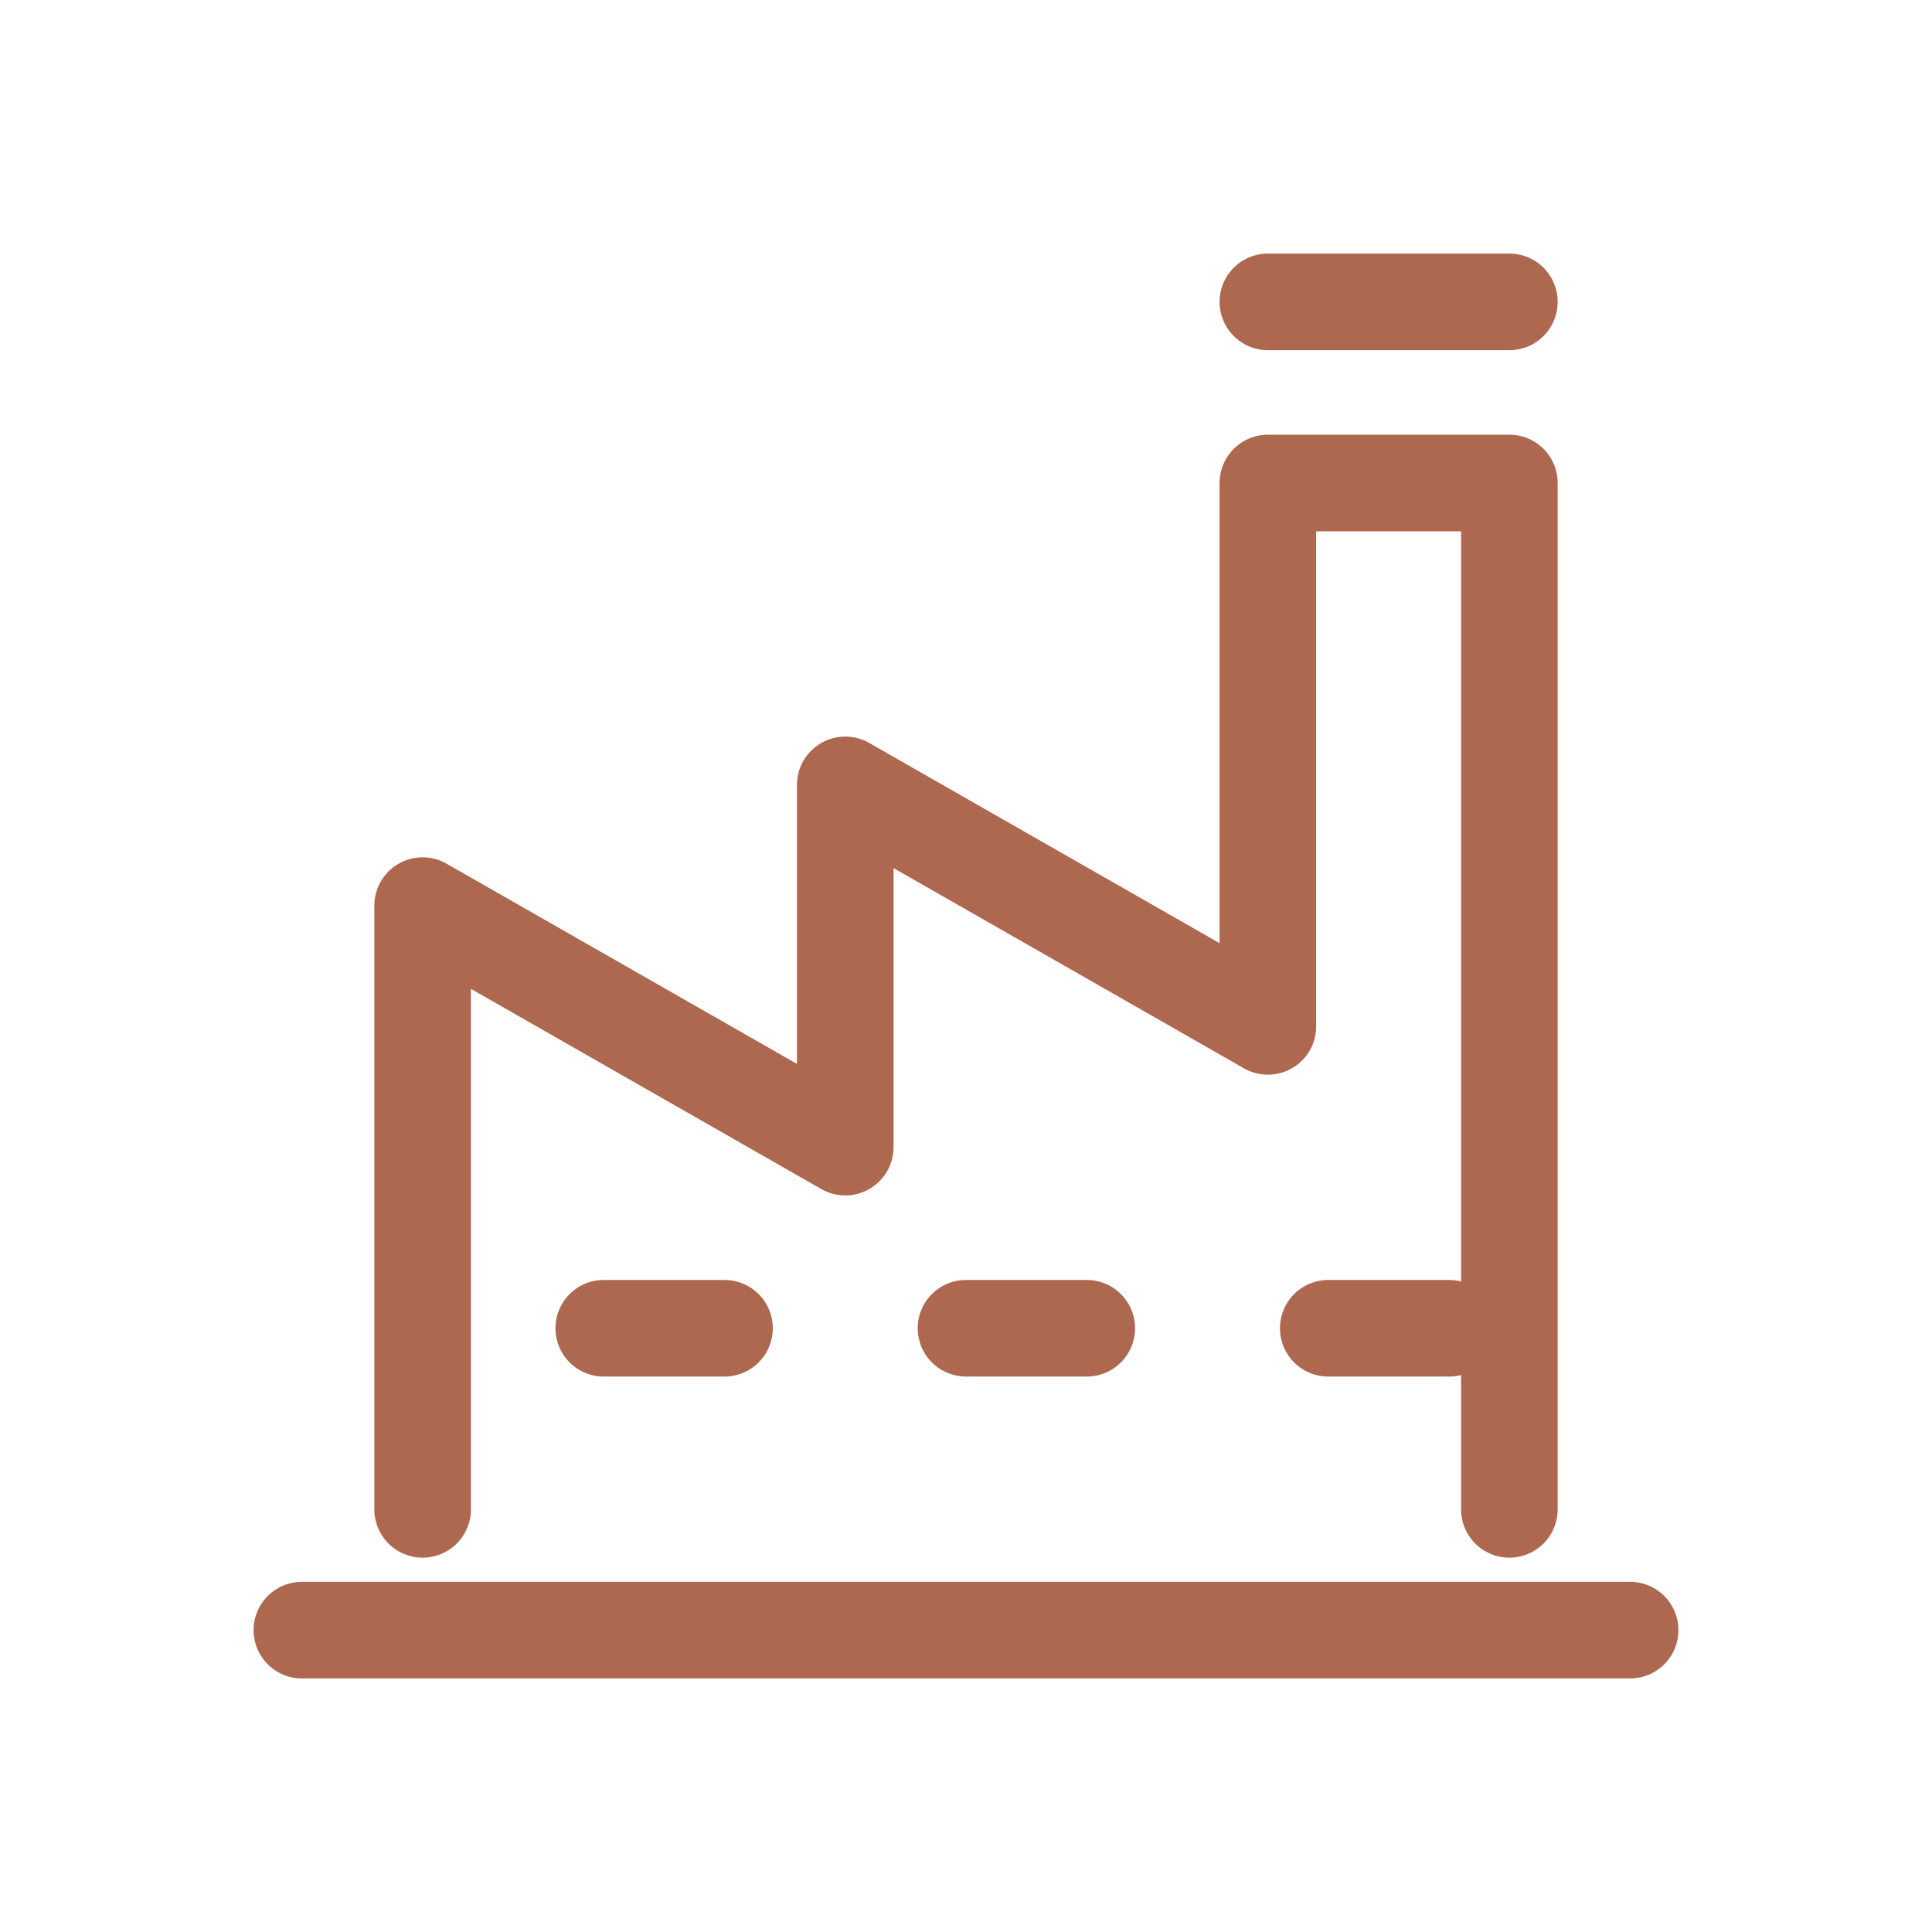
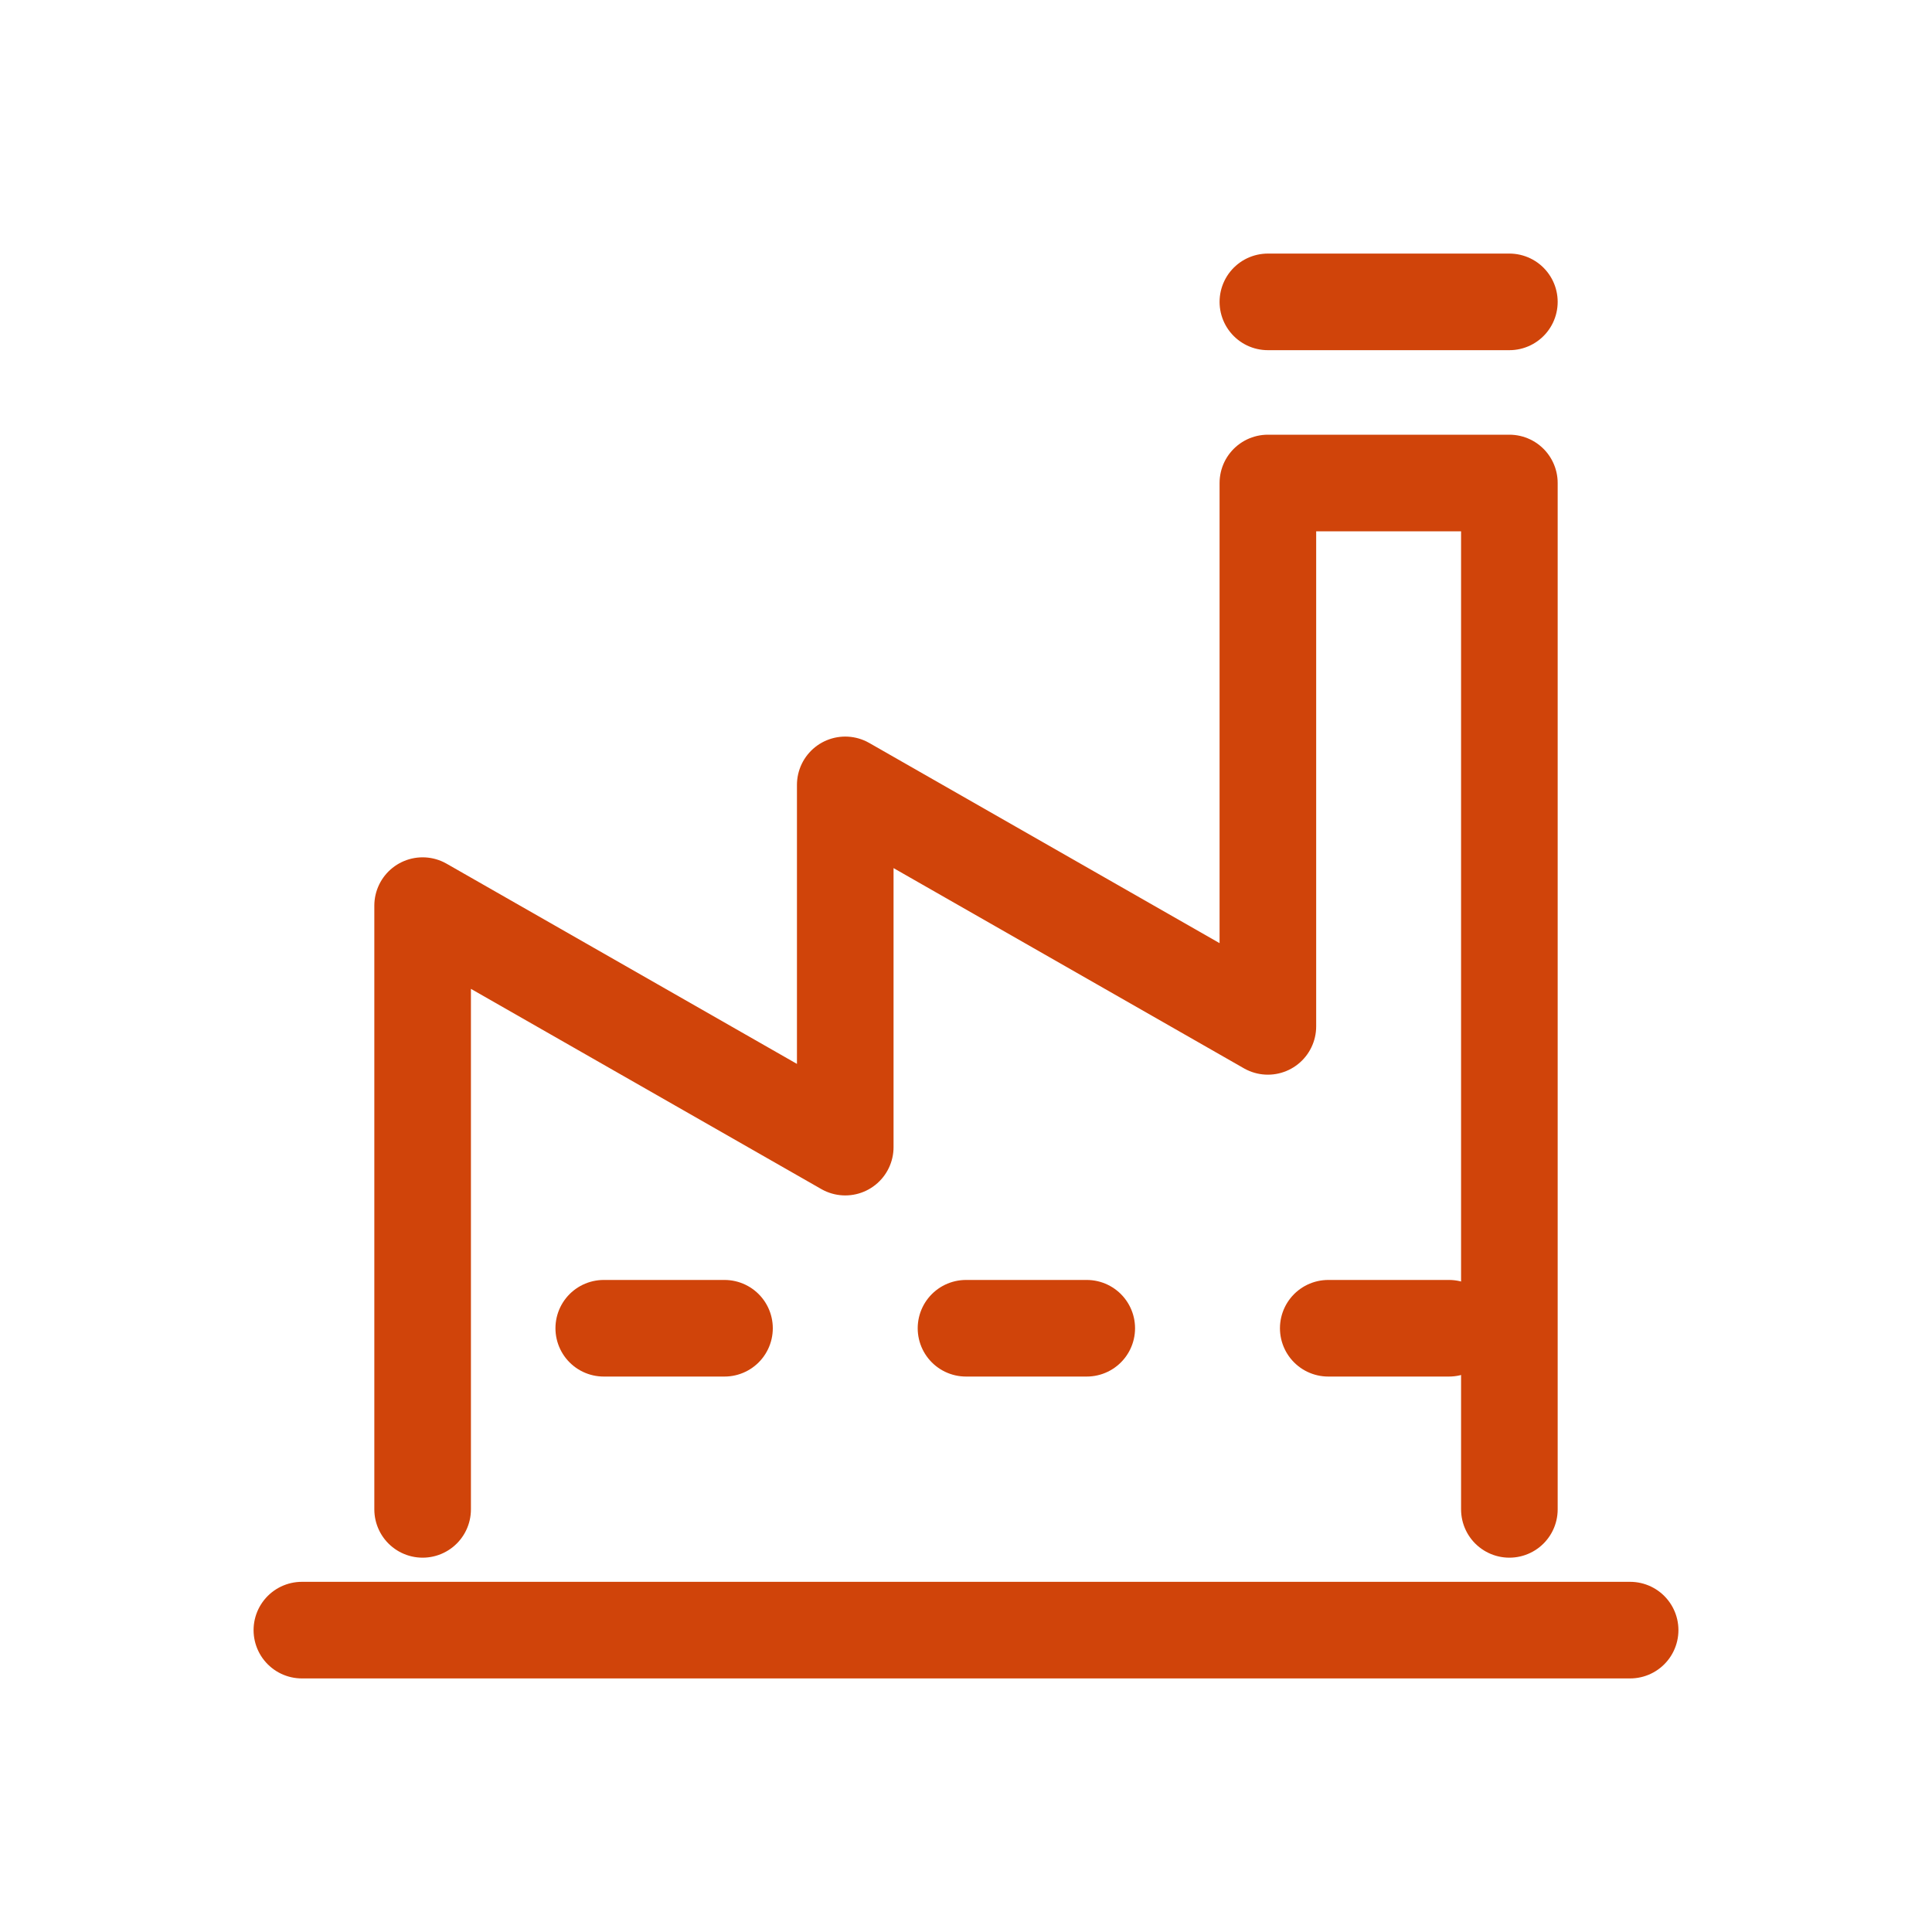
<svg xmlns="http://www.w3.org/2000/svg" viewBox="0 0 32 32" fill="none">
-   <g stroke="#AD684F" stroke-linecap="round" stroke-linejoin="round" stroke-width="1.6">
+   <g stroke="#D0440A" stroke-linecap="round" stroke-linejoin="round" stroke-width="1.6">
    <path d="M5 27h22M7 25V15l7 4v-6l7 4V8h4v17" />
    <path d="M21 5h4M10 22h2m4 0h2m4 0h2" />
  </g>
</svg>
